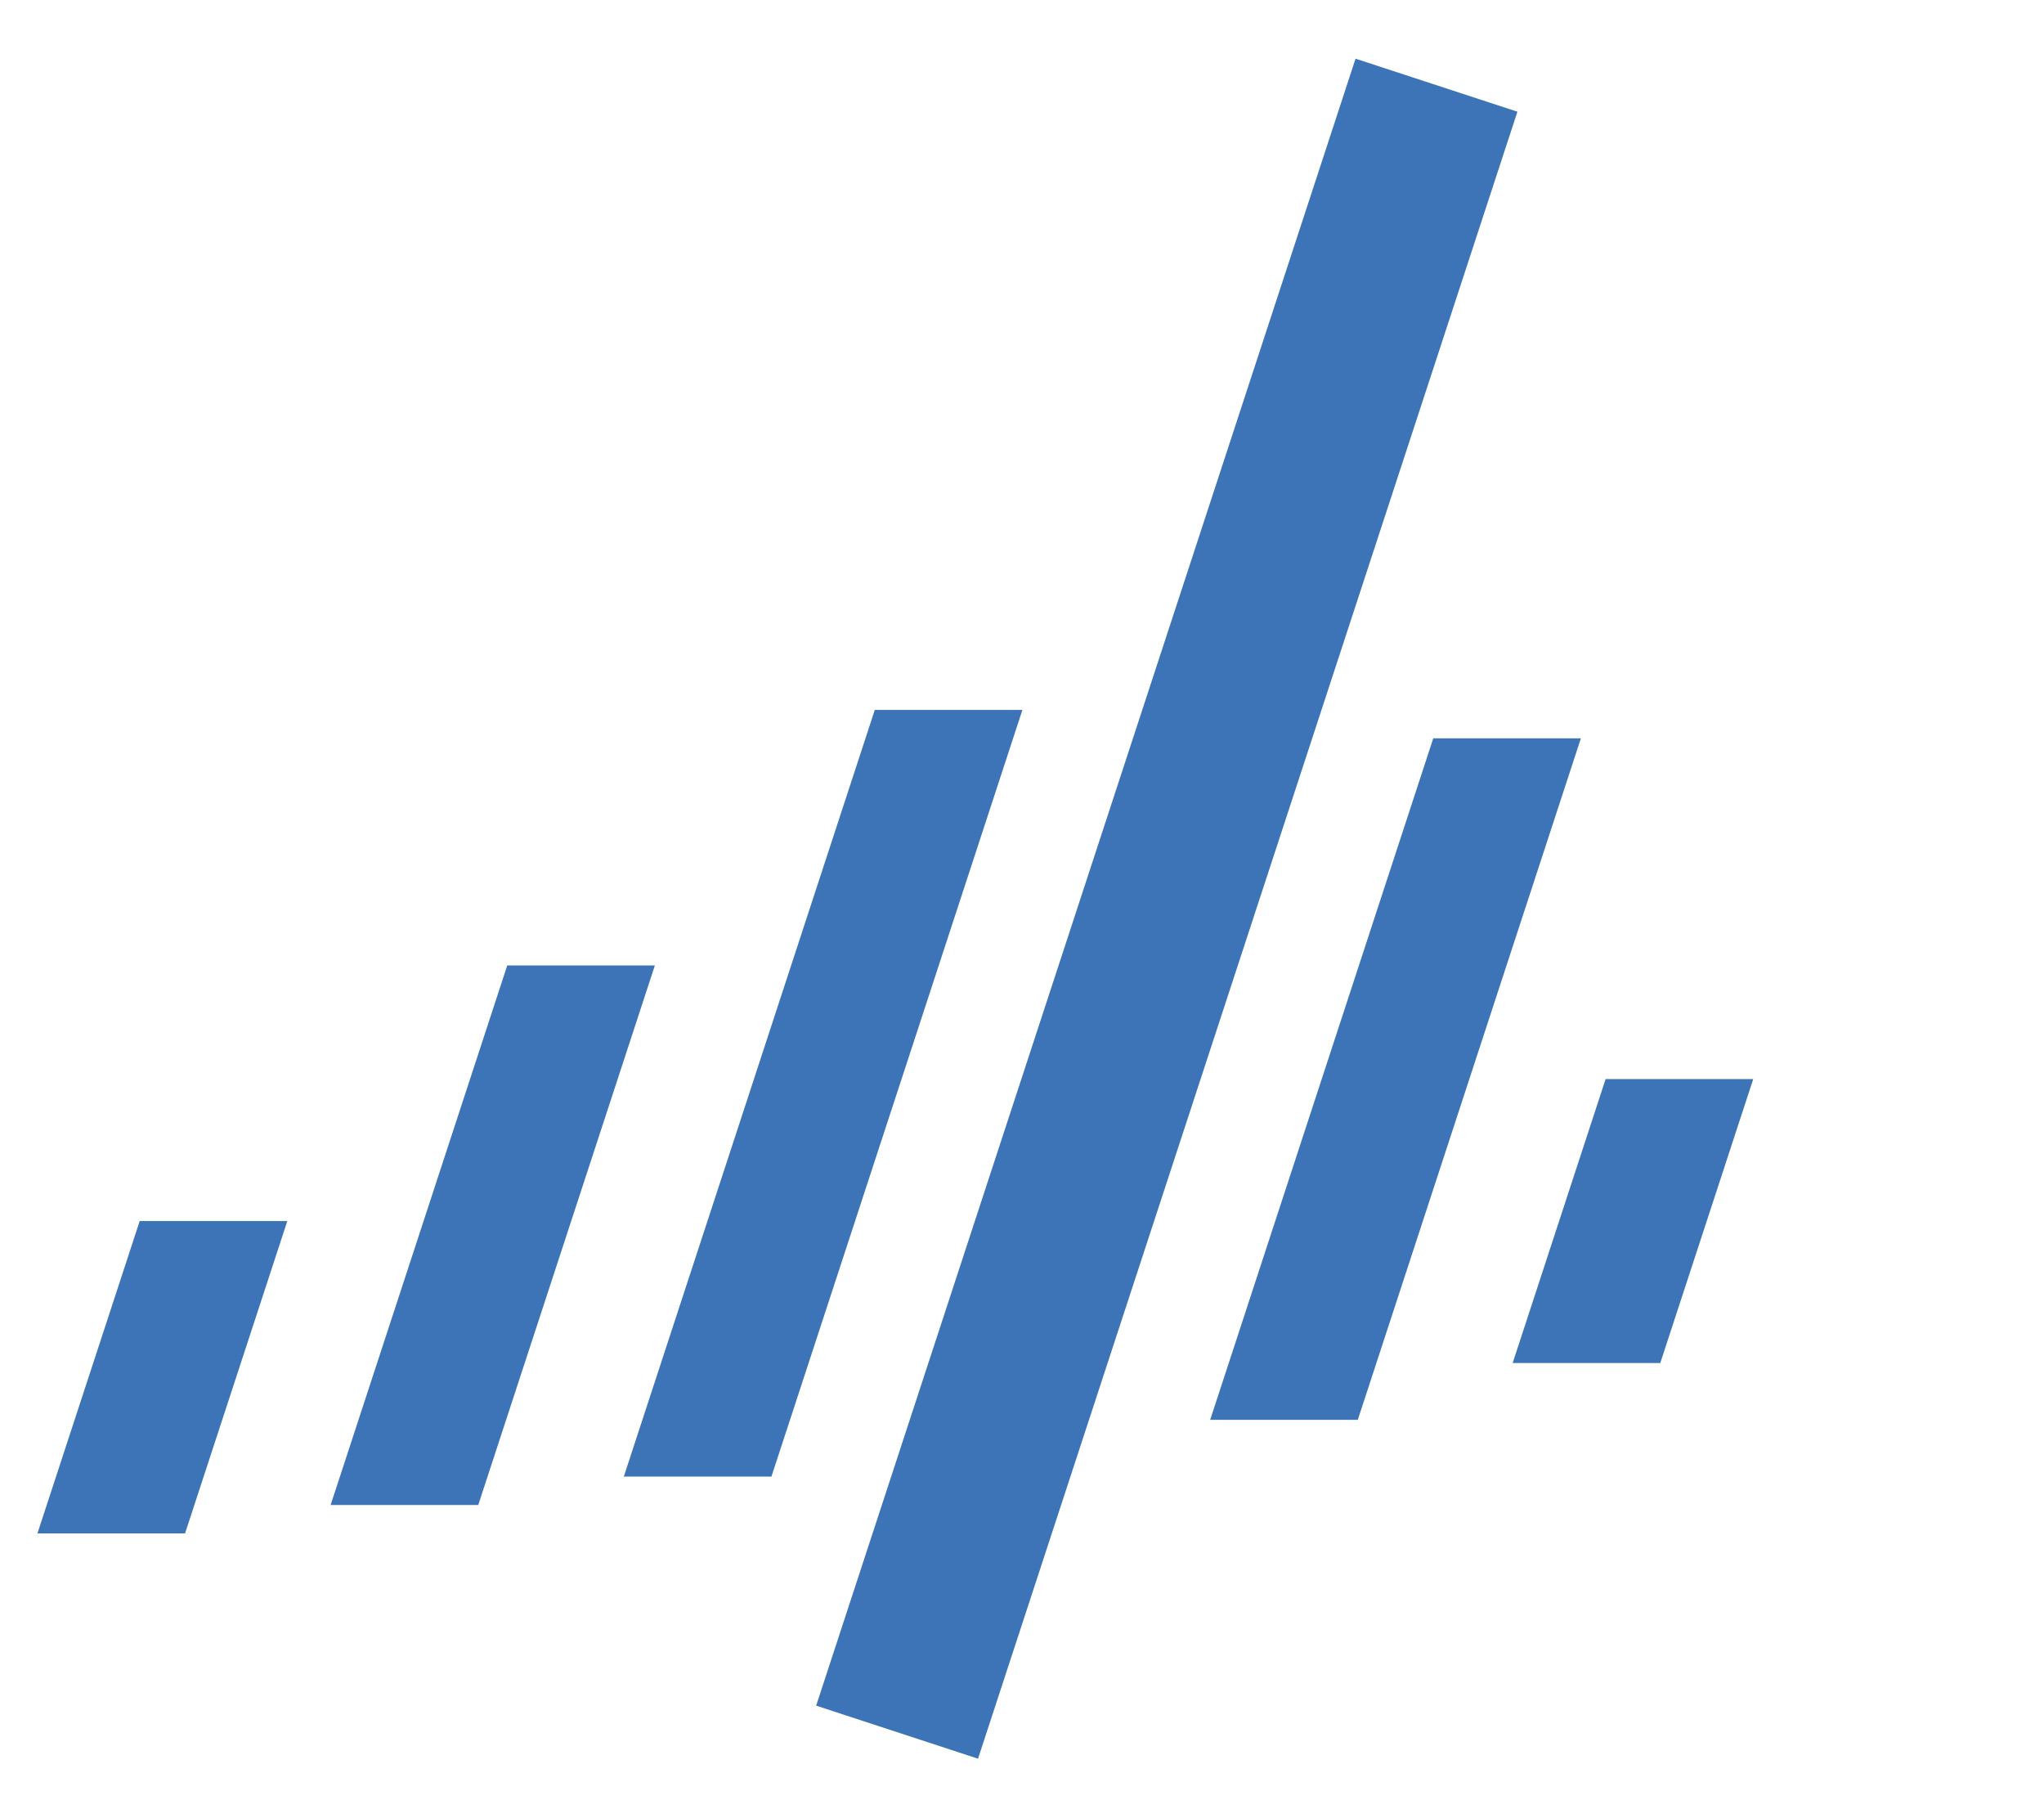
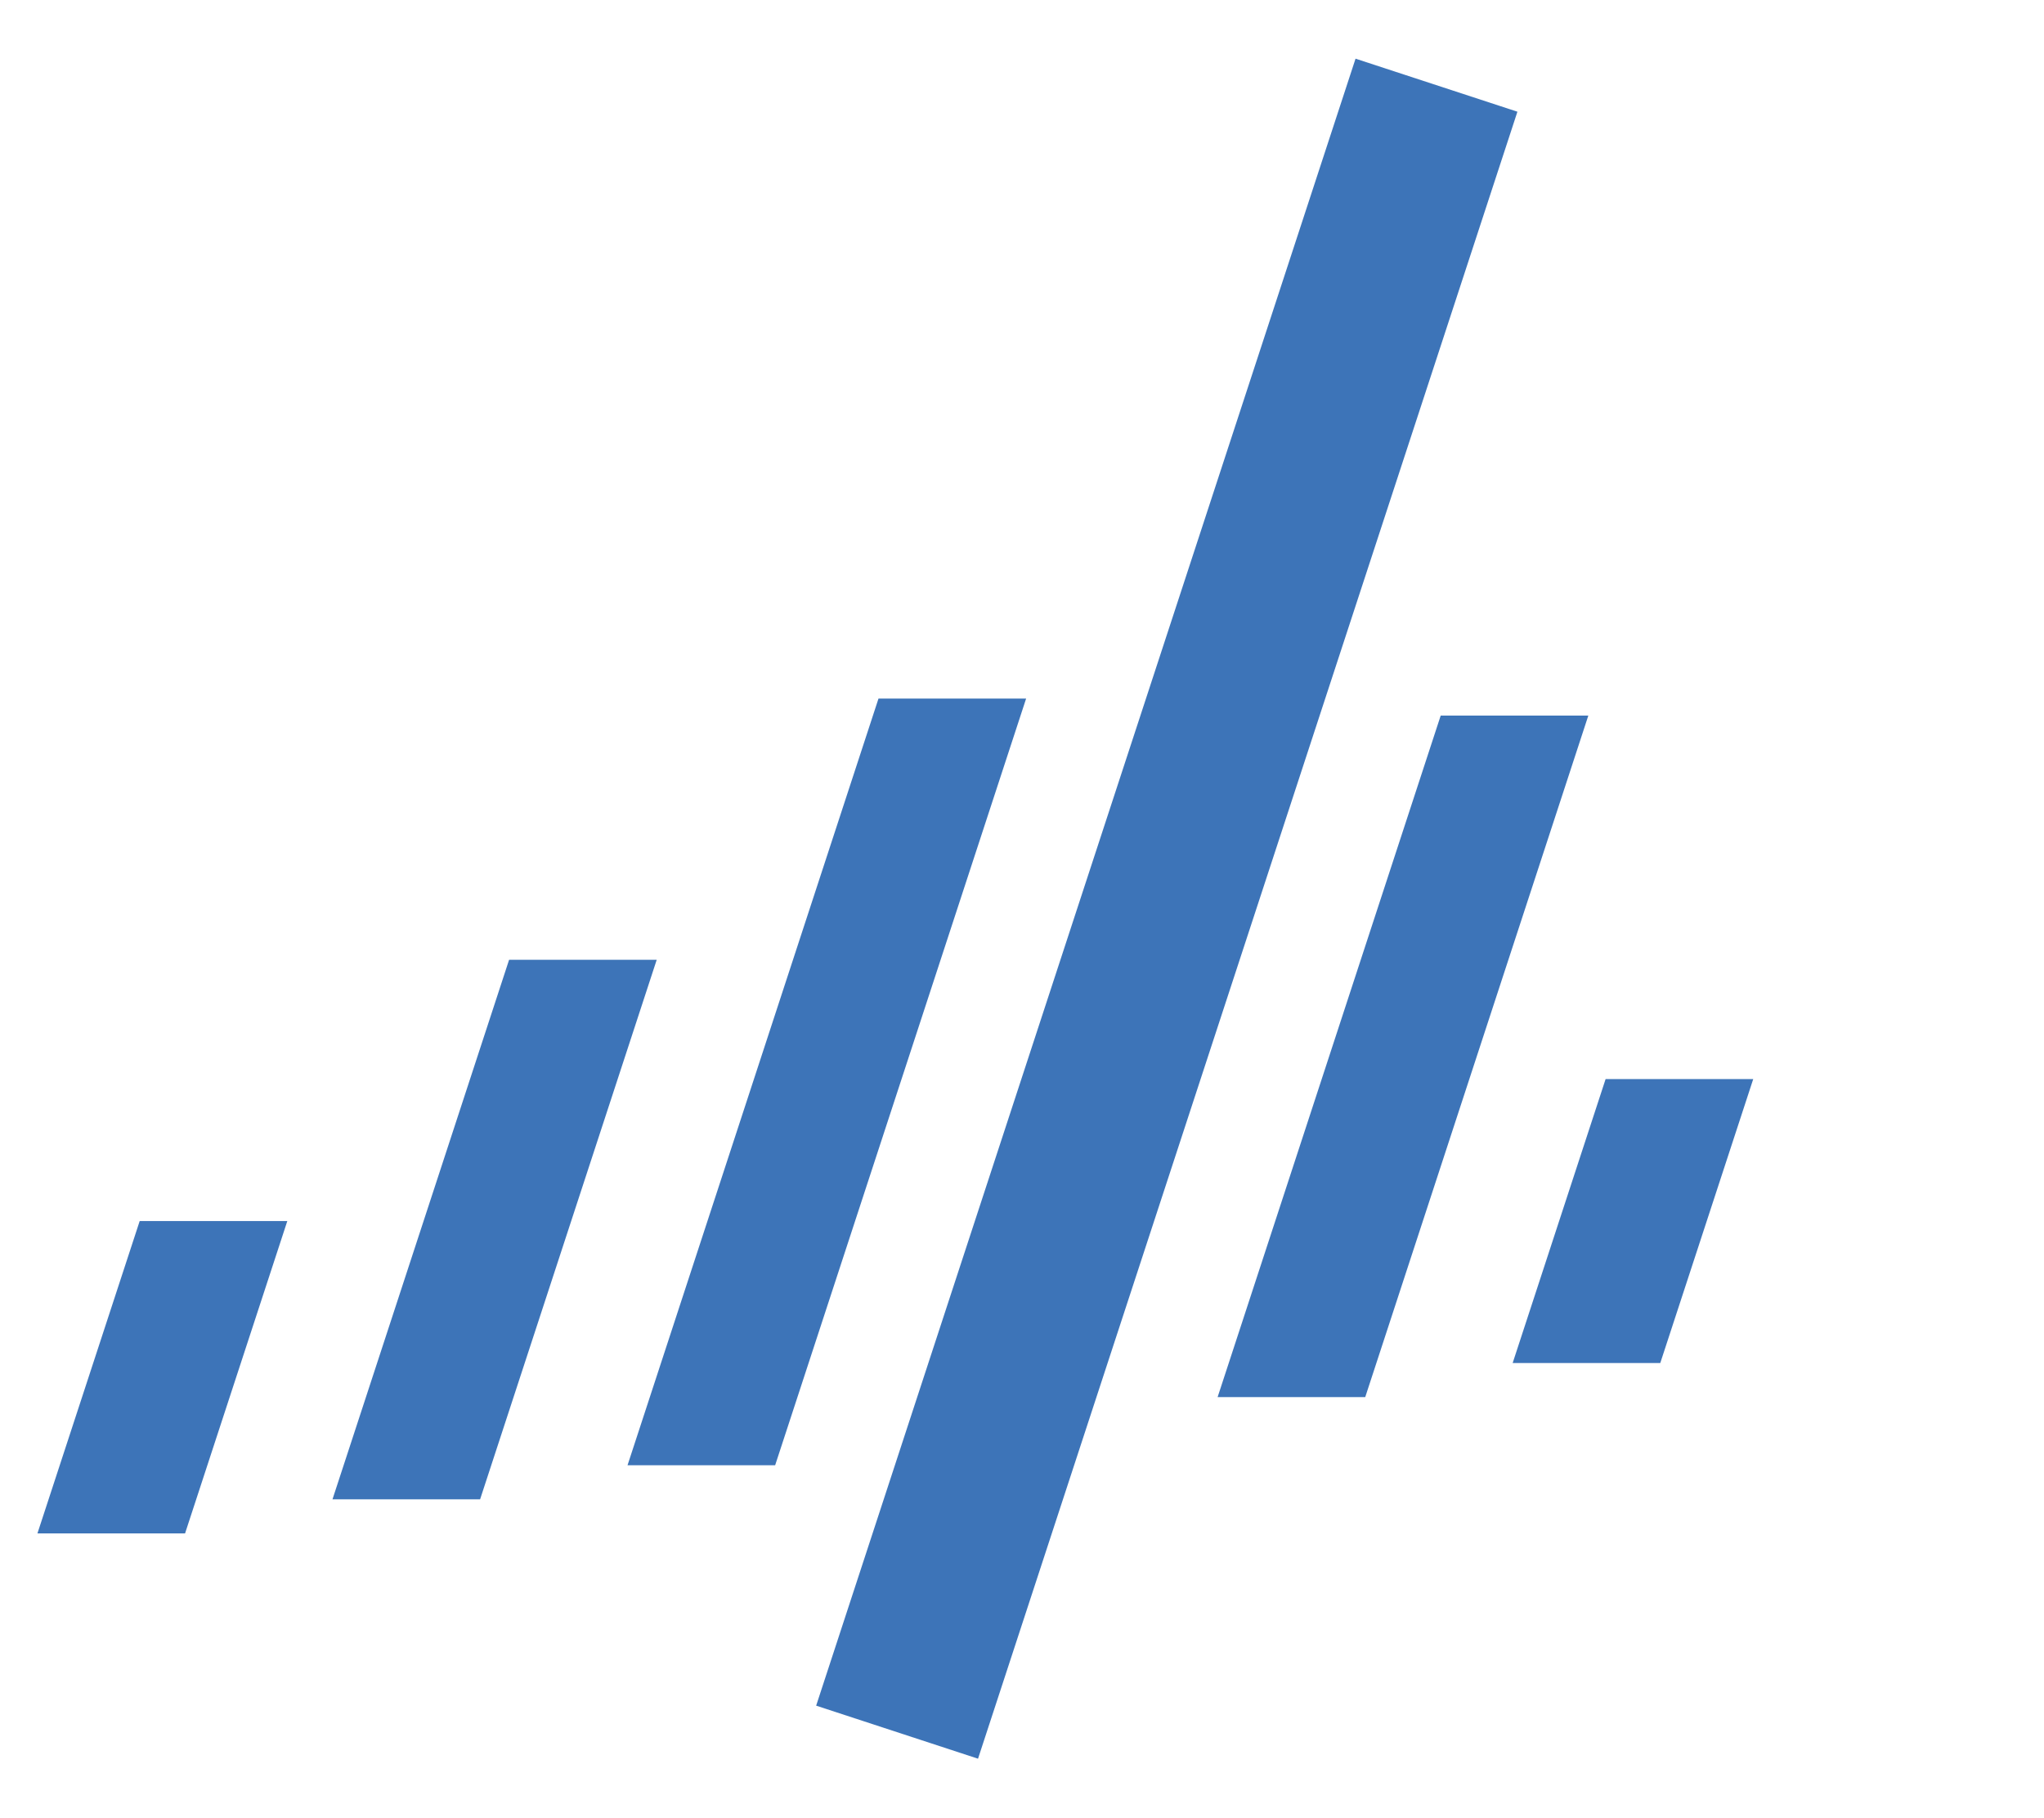
<svg xmlns="http://www.w3.org/2000/svg" width="36" height="32" viewBox="0 0 36 32" role="img" aria-label="Cadence">
  <g transform="translate(8.5 0) skewX(-18.13)" fill="#3D74B8">
    <rect x="1" y="21.5" width="2.6" height="5.5" />
-     <rect x="6" y="17" width="2.6" height="9.5" />
-     <rect x="11" y="12.5" width="2.6" height="13.5" />
-     <rect x="21" y="13" width="2.6" height="12" />
+     <rect x="6" y="16.9" width="2.6" height="9.5" />
+     <rect x="11" y="12.3" width="2.6" height="13.5" />
+     <rect x="21" y="12.6" width="2.6" height="12" />
    <rect x="26" y="19" width="2.6" height="5" />
  </g>
  <line x1="15.8" y1="30.5" x2="25.3" y2="1.5" stroke="#3D74B8" stroke-width="3" stroke-linecap="butt" />
</svg>
